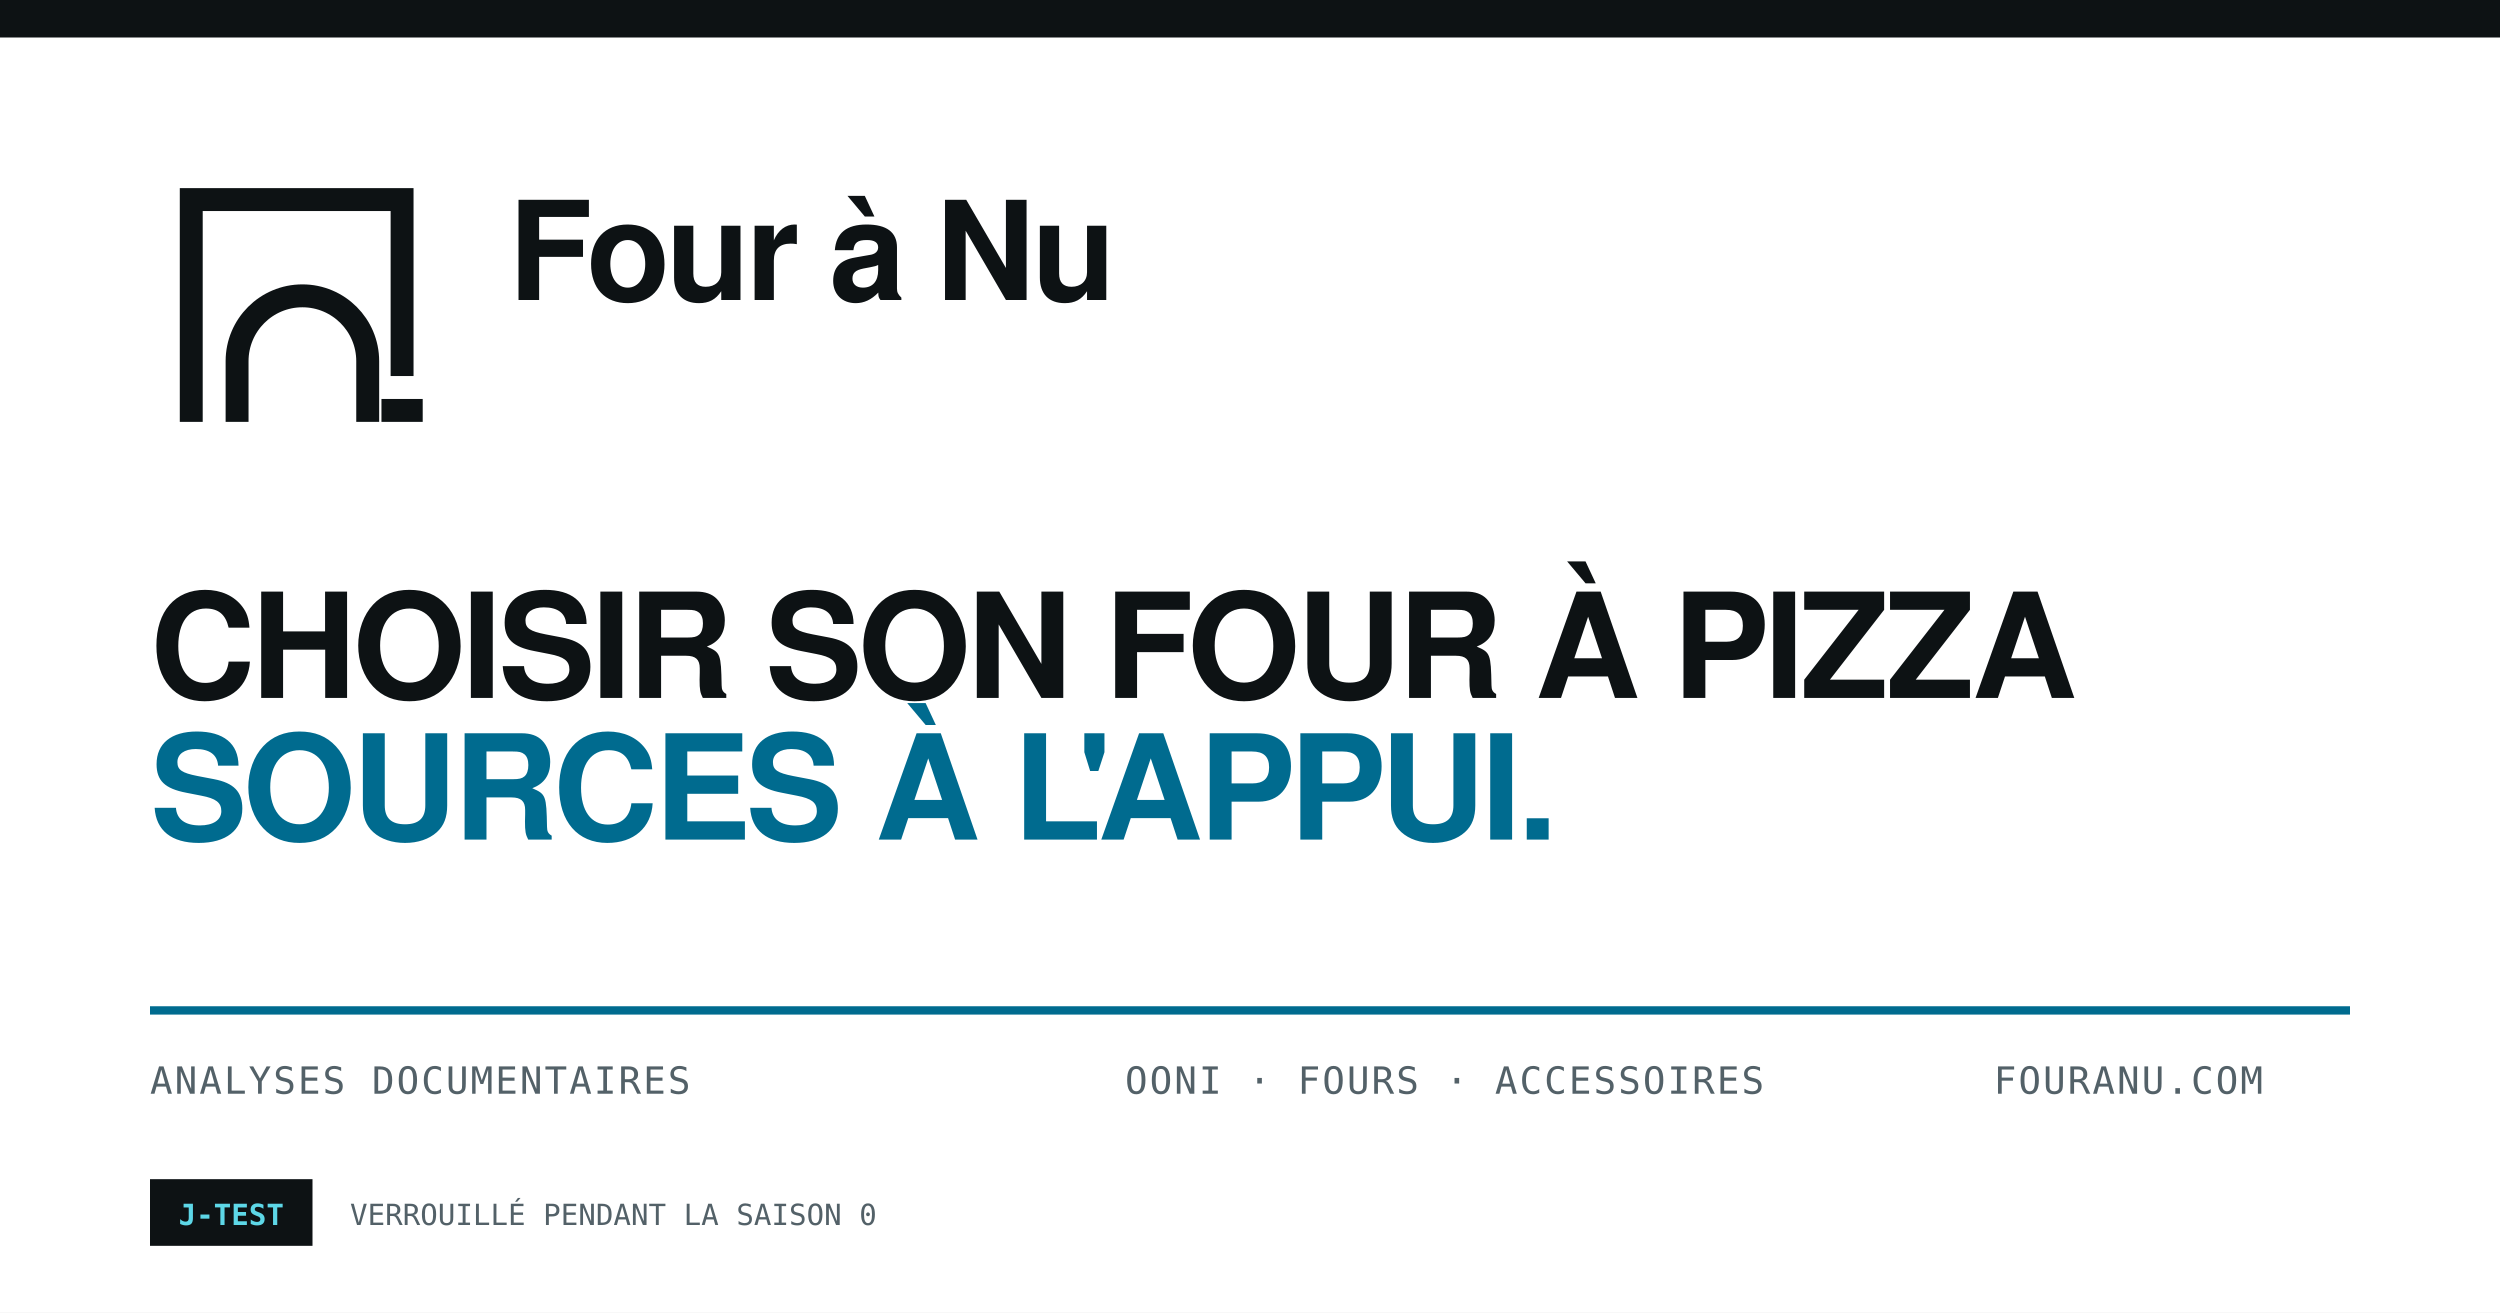
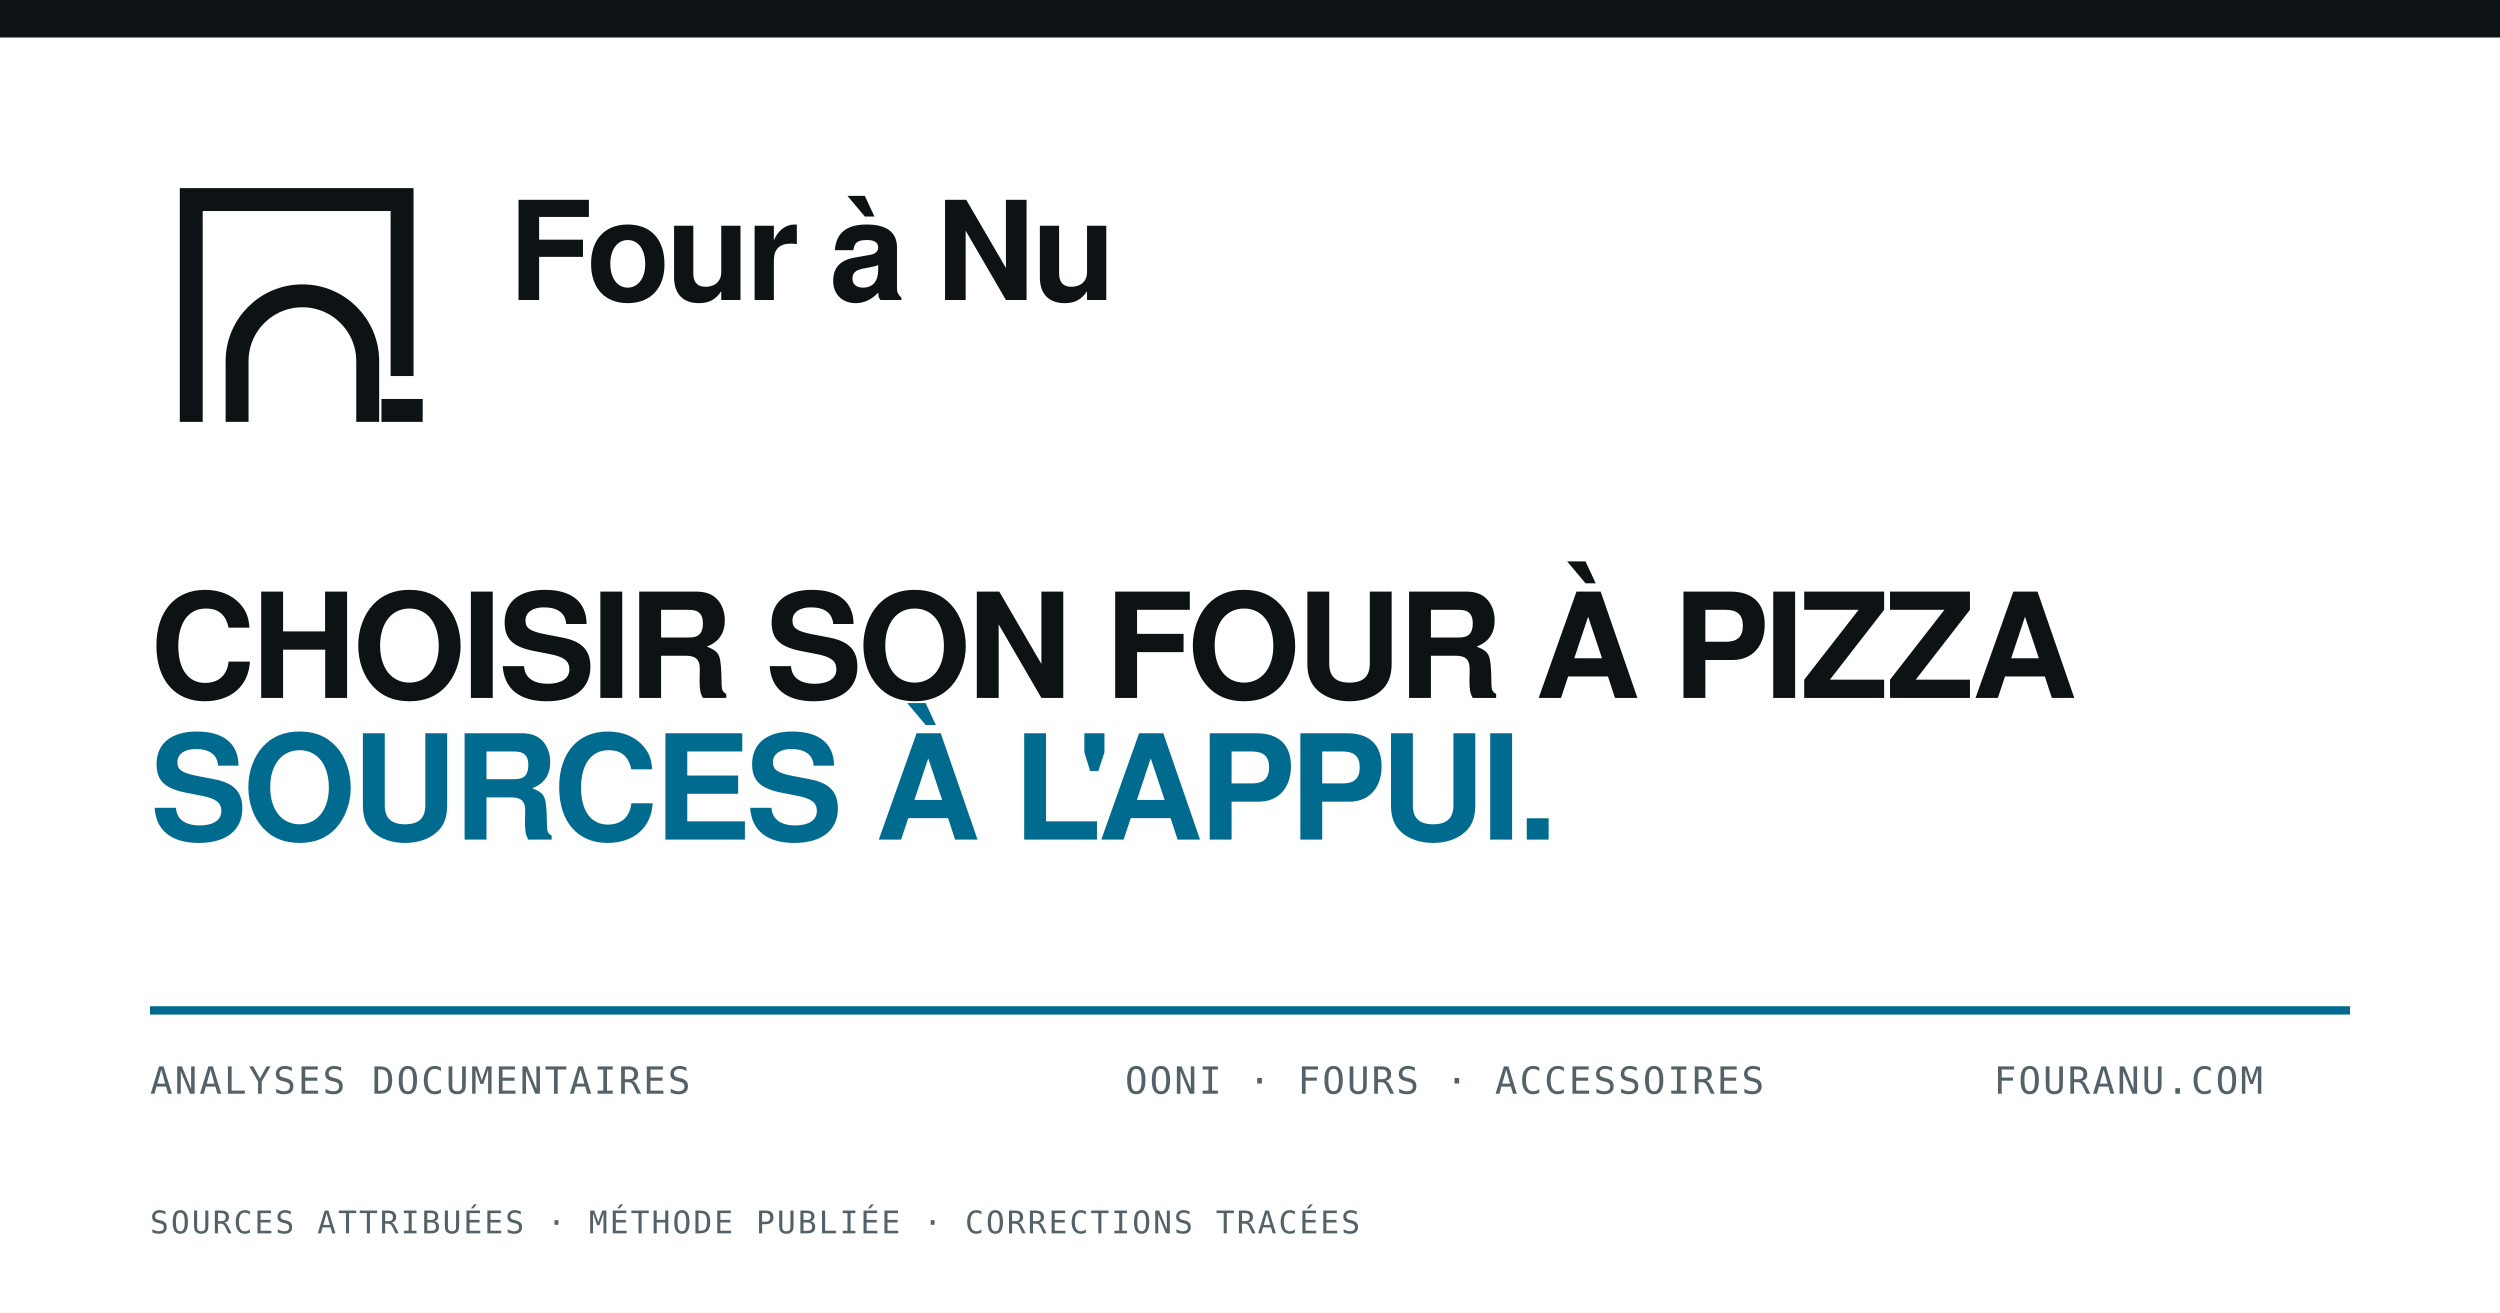
<svg xmlns="http://www.w3.org/2000/svg" width="1200" height="630" viewBox="0 0 1200 630" role="img" aria-labelledby="title desc">
  <rect width="1200" height="630" fill="#FFFFFF" />
  <path d="M0 0H1200V18H0Z" fill="#0D1214" />
  <g transform="translate(72 76) scale(.55)" fill="none" stroke="#0D1214" stroke-width="20" stroke-linecap="square" stroke-linejoin="miter">
    <path d="M36 220V36H220V180" />
    <path d="M76 220V177C76 145.52 101.52 120 133 120C164.48 120 190 145.52 190 177V220" />
    <path d="M212 220H228" />
  </g>
  <text x="244" y="144" fill="#0D1214" font-family="Arial Narrow, Helvetica, sans-serif" font-size="66" font-weight="700" letter-spacing="-2">Four à Nu</text>
  <text x="72" y="335" fill="#0D1214" font-family="Arial Narrow, Helvetica, sans-serif" font-size="70" font-weight="700" letter-spacing="-2">CHOISIR SON FOUR À PIZZA</text>
  <text x="72" y="403" fill="#006B8F" font-family="Arial Narrow, Helvetica, sans-serif" font-size="70" font-weight="700" letter-spacing="-2">SOURCES À L'APPUI.</text>
  <path d="M72 485H1128" stroke="#006B8F" stroke-width="4" />
  <g fill="#536168" font-family="Menlo, Consolas, monospace" font-size="18" letter-spacing="1">
    <text x="72" y="525">ANALYSES DOCUMENTAIRES</text>
    <text x="540" y="525">OONI · FOURS · ACCESSOIRES</text>
    <text x="957" y="525">FOURANU.COM</text>
  </g>
-   <g transform="translate(72 566)">
-     <rect width="78" height="32" fill="#0D1214" />
-     <text x="39" y="22" text-anchor="middle" fill="#5DD7E7" font-family="Menlo, Consolas, monospace" font-size="14" font-weight="700">J-TEST</text>
-     <text x="96" y="22" fill="#536168" font-family="Menlo, Consolas, monospace" font-size="14">VERROUILLÉ PENDANT LA SAISON 0</text>
-   </g>
+   <text x="72" y="592" fill="#536168" font-family="Menlo, Consolas, monospace" font-size="15" letter-spacing="1">SOURCES ATTRIBUÉES · MÉTHODE PUBLIÉE · CORRECTIONS TRACÉES</text>
</svg>
